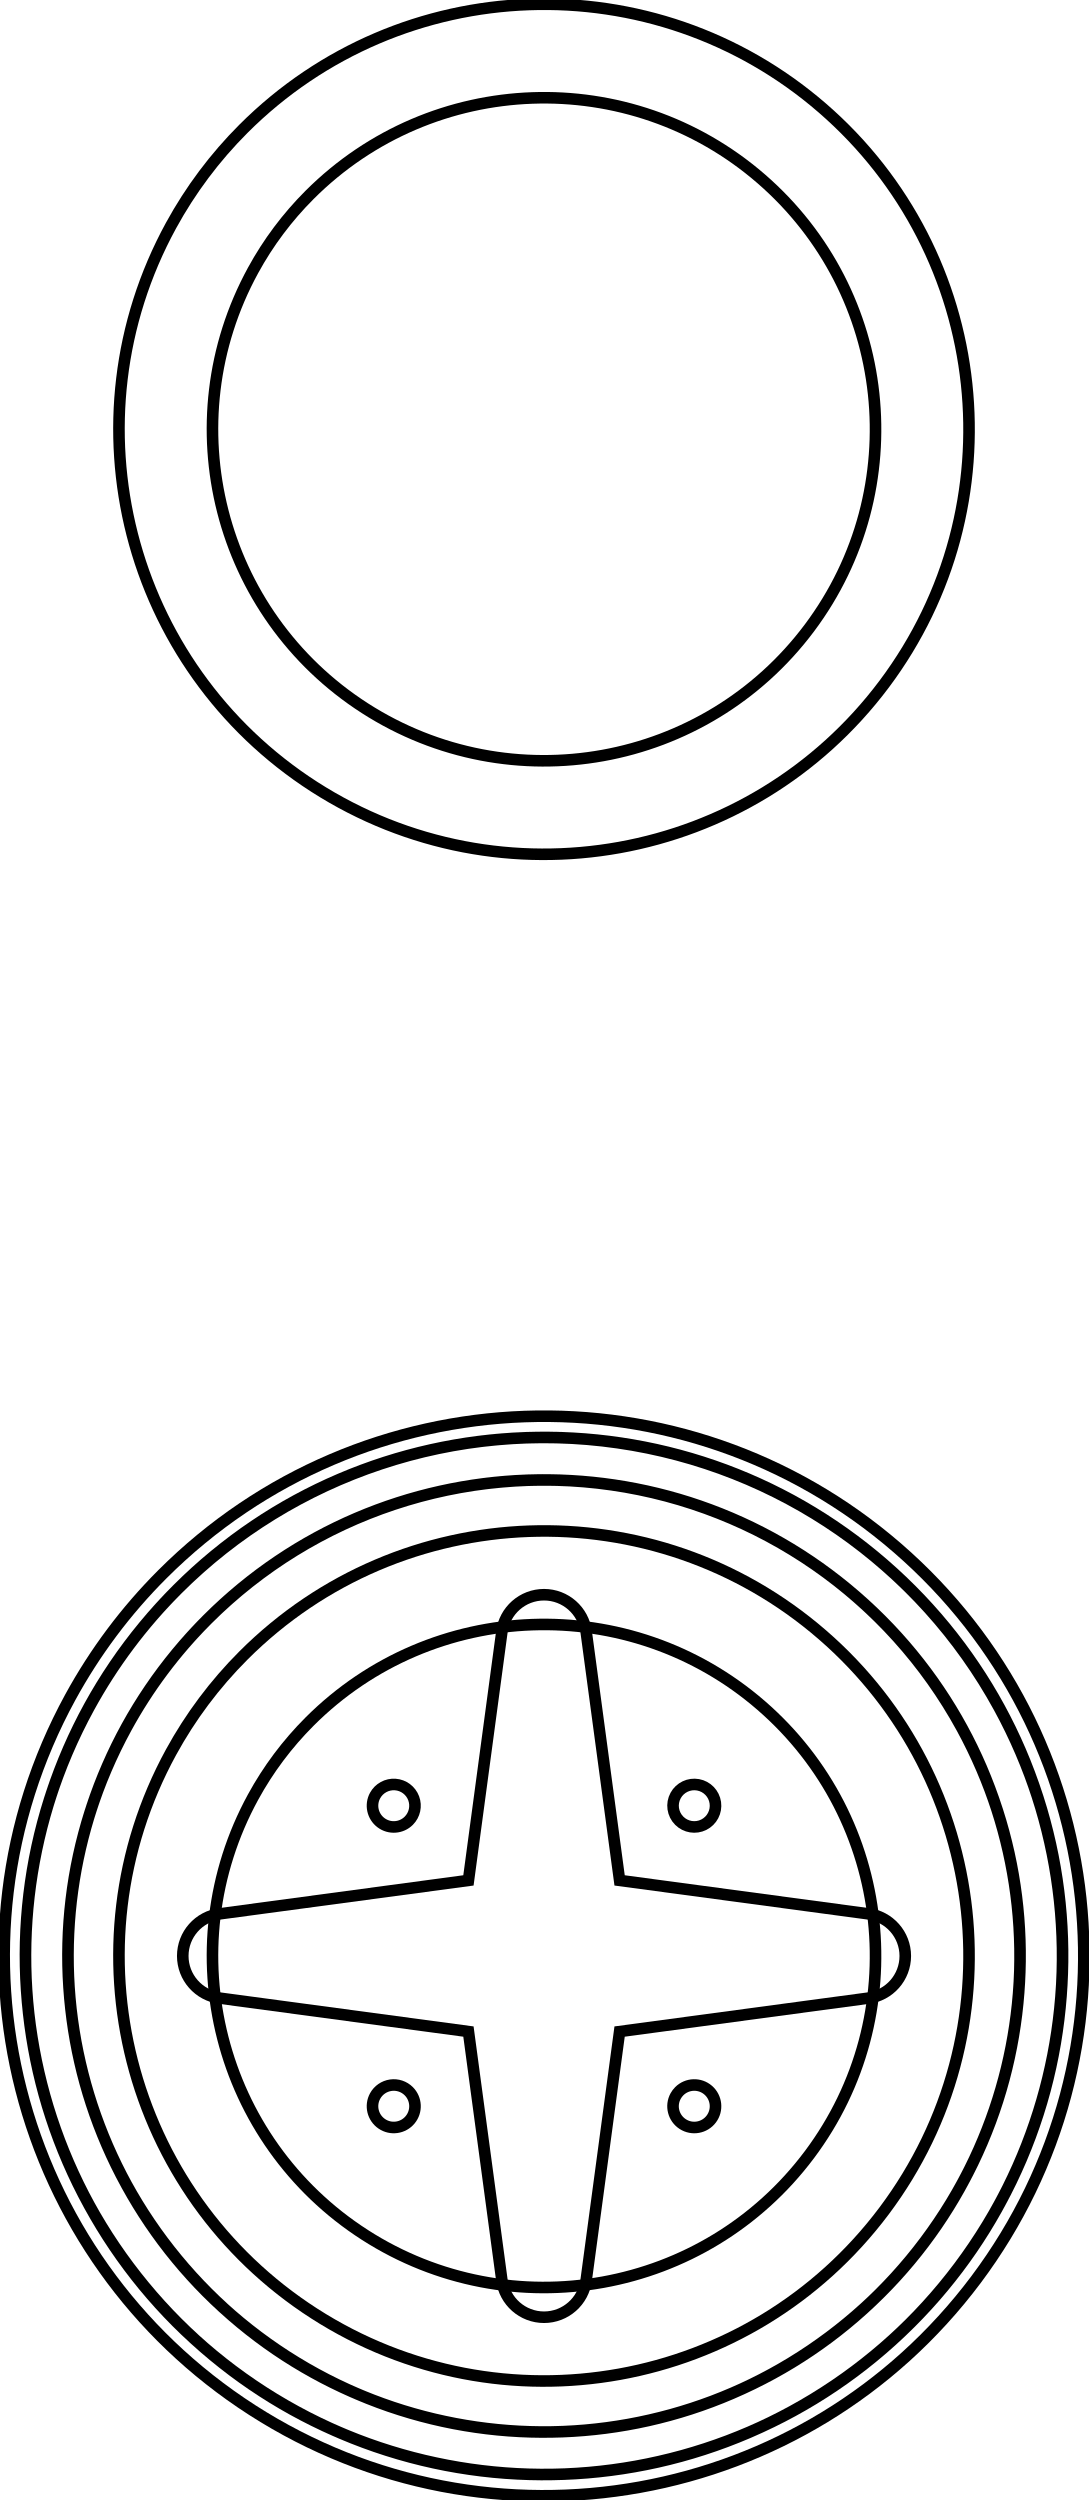
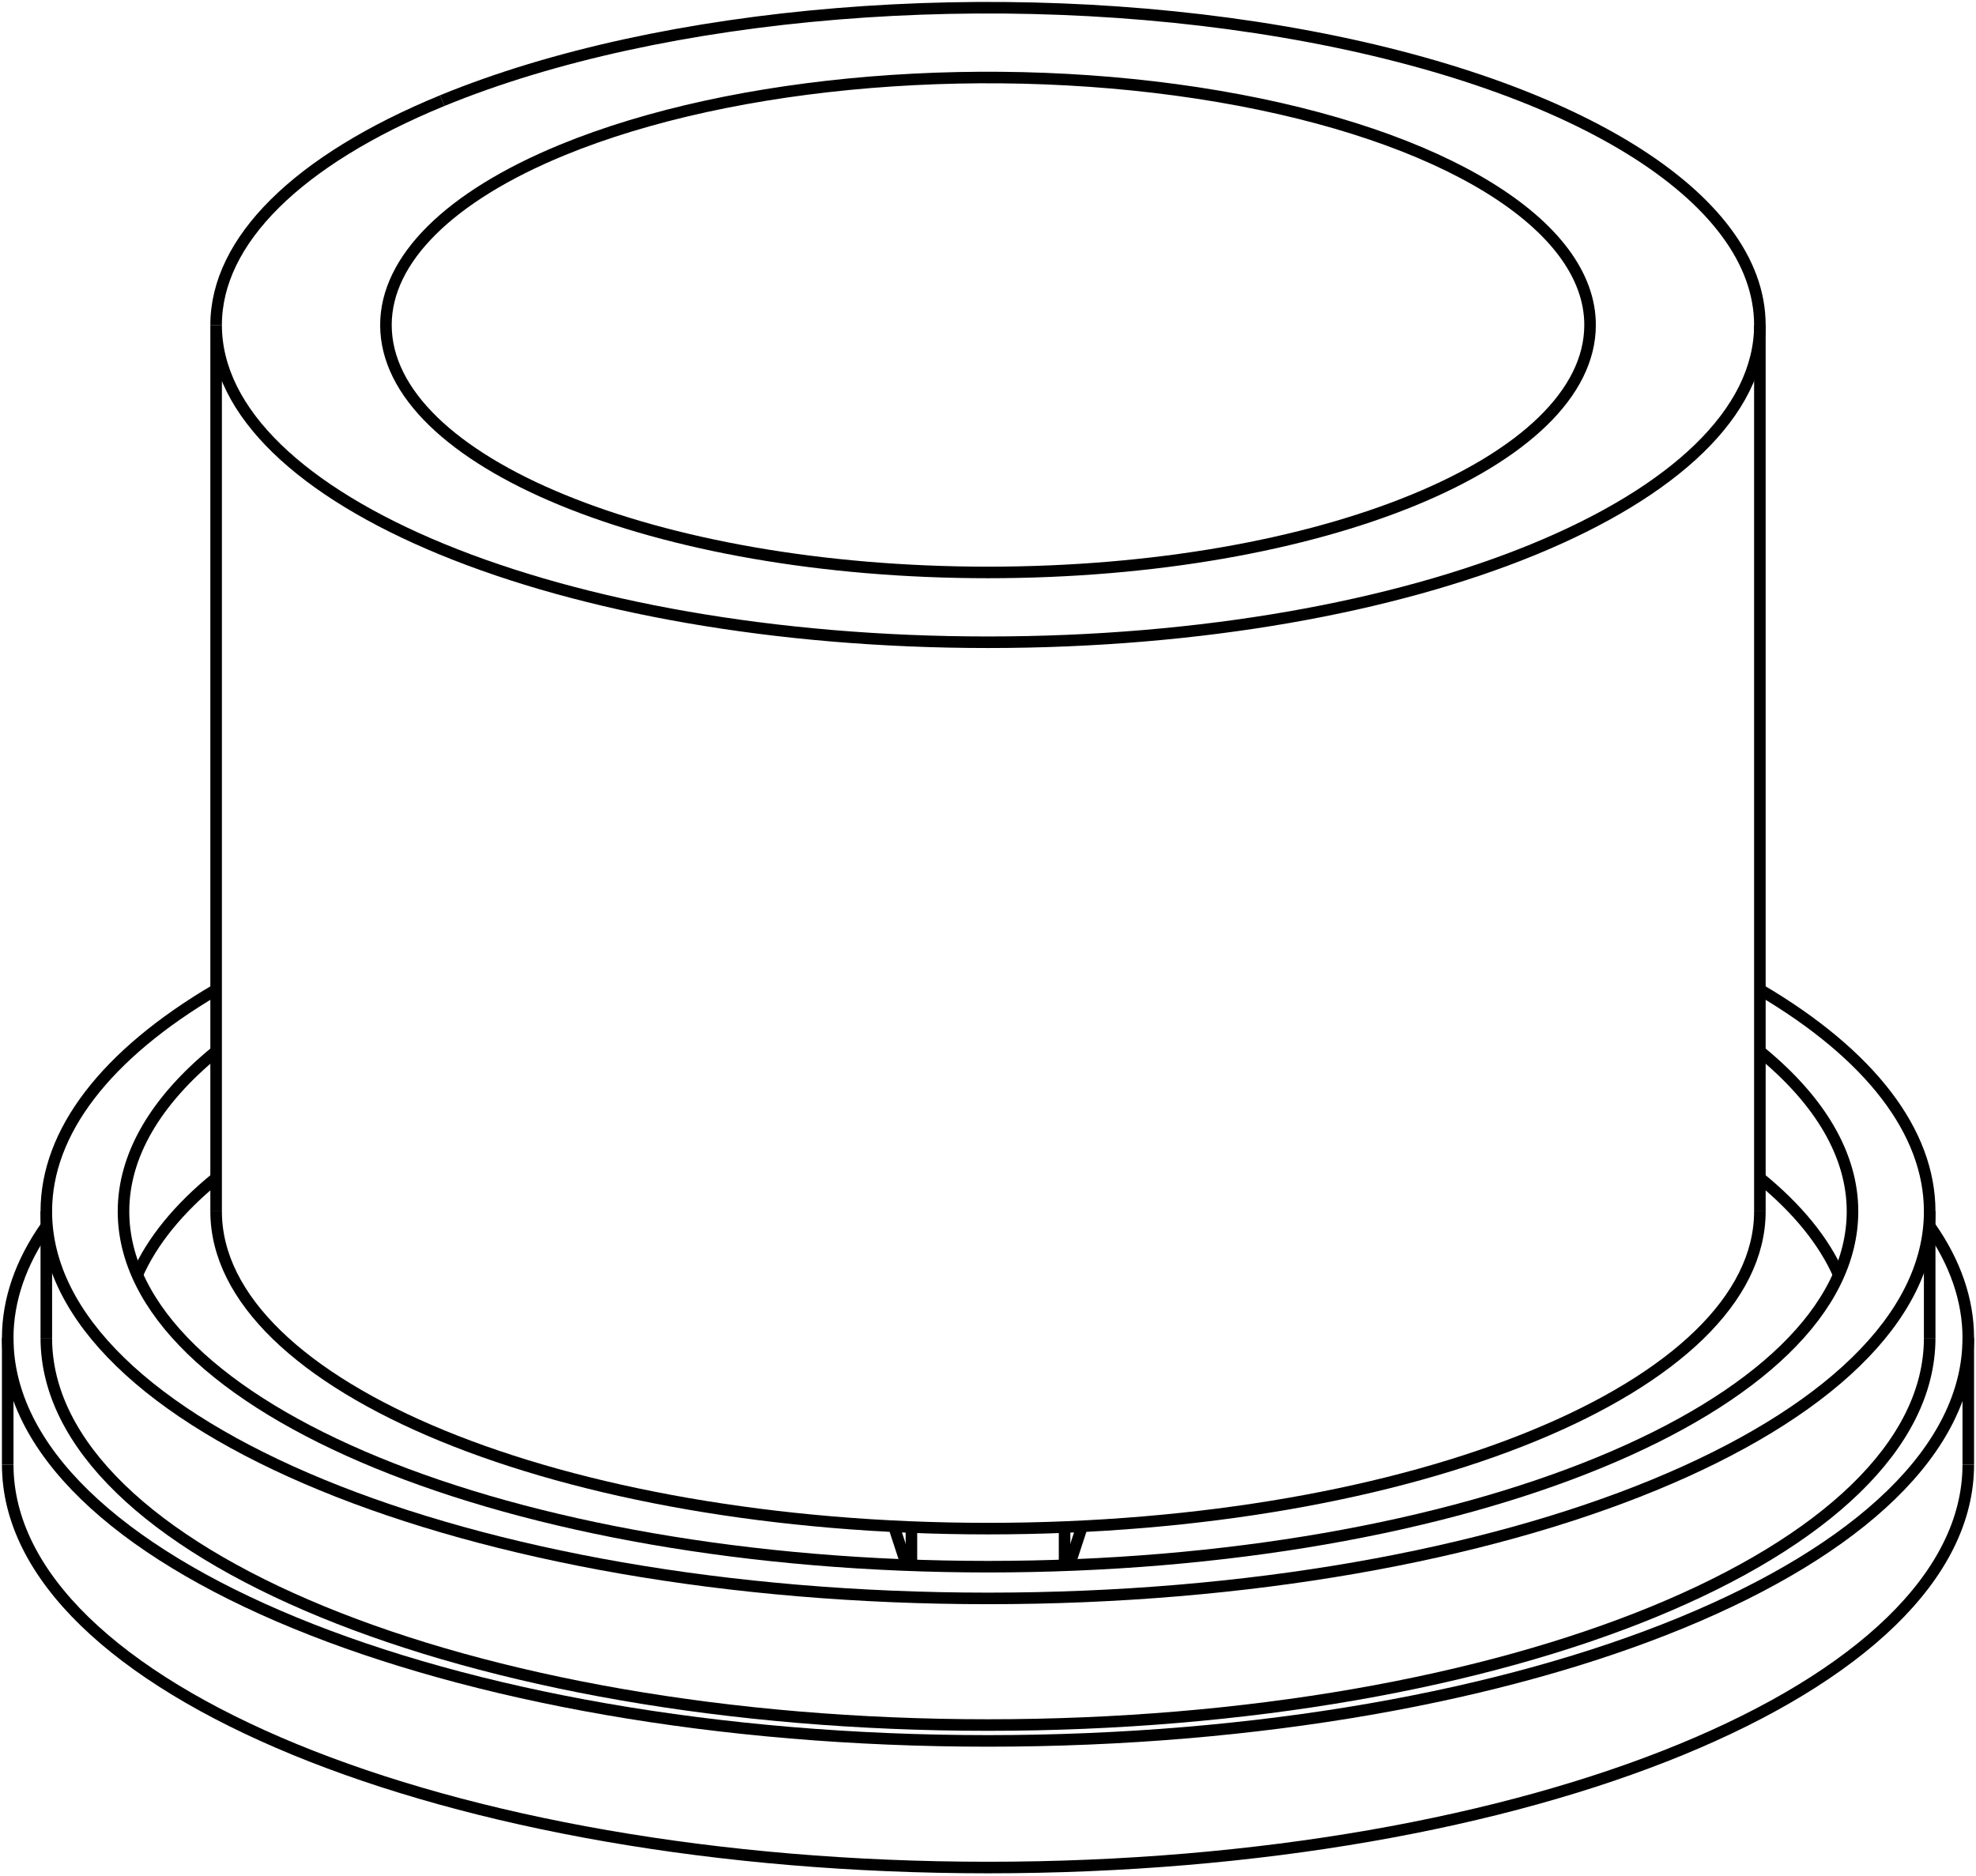
- <svg xmlns="http://www.w3.org/2000/svg" version="1.1" viewBox="-128 -280.606 256 588.212" fill="none" stroke="black" stroke-width="0.6%" vector-effect="non-scaling-stroke">
-   <path d="M -89.803 89.803 A 127 127 0 1 1 -111.453 118.719 A 127 127 0 0 1 -89.803 89.803 Z" />
-   <path d="M -86.267 93.339 A 122 122 0 1 0 107.065 121.116 A 122 122 0 0 0 -86.267 93.339 A 122 122 0 1 1 -107.065 121.116 A 122 122 0 0 1 -86.267 93.339 Z" />
-   <path d="M -79.196 100.41 A 112 112 0 1 1 -98.289 125.91 A 112 112 0 0 1 -79.196 100.41 A 112 112 0 1 0 98.289 125.91 A 112 112 0 0 0 -79.196 100.41 Z" />
-   <path d="M -76.253 169.685 A 10 10 0 0 0 -76.253 189.527 L -17.783 197.389 L -9.921 255.859 A 10 10 0 0 0 9.921 255.859 L 17.783 197.389 L 76.253 189.527 A 10 10 0 0 0 76.253 169.685 L 17.783 161.823 L 9.921 103.353 A 10 10 0 0 0 -9.921 103.353 L -17.783 161.823 L -76.253 169.685 Z" />
-   <path d="M -70.711 108.895 A 100 100 0 1 1 -87.758 131.663 A 100 100 0 0 1 -70.711 108.895 A 100 100 0 1 1 -87.758 131.663 A 100 100 0 0 1 -70.711 108.895 Z" />
-   <path d="M -31.82 211.426 A 5 5 0 1 1 -39.743 212.564 A 5 5 0 0 1 -31.82 211.426 Z" />
-   <path d="M 31.82 211.426 A 5 5 0 1 1 30.967 212.564 A 5 5 0 0 1 31.82 211.426 Z" />
-   <path d="M -31.82 147.786 A 5 5 0 0 1 -39.743 141.853 A 5 5 0 1 1 -31.82 147.786 Z" />
-   <path d="M 31.82 147.786 A 5 5 0 0 1 30.967 141.853 A 5 5 0 1 1 31.82 147.786 Z" />
-   <path d="M -55.154 124.451 A 78 78 0 1 1 -68.451 142.211 A 78 78 0 0 1 -55.154 124.451 Z" />
-   <path d="M -70.711 -250.317 A 100 100 0 1 1 -87.758 -227.548 A 100 100 0 0 1 -70.711 -250.317 Z" />
-   <path d="M -55.154 -234.76 A 78 78 0 1 1 -68.451 -217.001 A 78 78 0 0 1 -55.154 -234.76 Z" />
+ <svg xmlns="http://www.w3.org/2000/svg" version="1.1" viewBox="-128 -115.95 256 243" fill="none" stroke="black" stroke-width="0.6%" vector-effect="non-scaling-stroke">
+   <path d="M 122 42.924 A 127 52.212 360 0 1 127 57.43 A 127 52.212 360 0 1 -127 57.43 A 127 52.212 360 0 1 -122 42.924" />
+   <path d="M -127 73.838 A 127 52.212 180 0 0 127 73.838" />
+   <path d="M -122 57.43 A 122 50.156 180 0 0 122 57.43" />
+   <path d="M 100 12.29 A 122 50.156 360 0 1 122 41.021 A 122 50.156 360 0 1 -122 41.021 A 122 50.156 360 0 1 -100 12.29" />
+   <path d="M 100 20.285 A 112 46.045 360 0 1 112 41.021 A 112 46.045 360 0 1 -112 41.021 A 112 46.045 360 0 1 -100 20.285" />
+   <path d="M -100 36.694 A 112 46.045 180 0 0 -110.208 49.225" />
+   <path d="M 110.208 49.225 A 112 46.045 180 0 0 100 36.694" />
+   <path d="M 10.548 86.862 L 12.195 81.826" />
+   <path d="M -12.195 81.826 L -10.548 86.862" />
+   <path d="M 9.921 86.885 L 9.921 81.93" />
+   <path d="M -9.921 86.885 L -9.921 81.93" />
+   <path d="M -100 41.021 A 100 41.112 180 0 0 100 41.021" />
+   <path d="M -70.711 -102.908 A 100 41.112 360 0 1 100 -73.838 L 100 41.021" />
+   <path d="M 100 -73.838 A 100 41.112 360 0 1 -100 -73.838 L -100 41.021" />
+   <path d="M -100 -73.838 A 100 41.112 360 0 1 -70.711 -102.908" />
+   <path d="M -55.154 -96.513 A 78 32.067 360 0 1 78 -73.838 A 78 32.067 360 0 1 -78 -73.838 A 78 32.067 360 0 1 -55.154 -96.513 Z" />
+   <path d="M -127 57.43 L -127 73.838" />
+   <path d="M 127 57.43 L 127 73.838" />
+   <path d="M -122 41.021 L -122 57.43" />
+   <path d="M 122 41.021 L 122 57.43" />
</svg>
